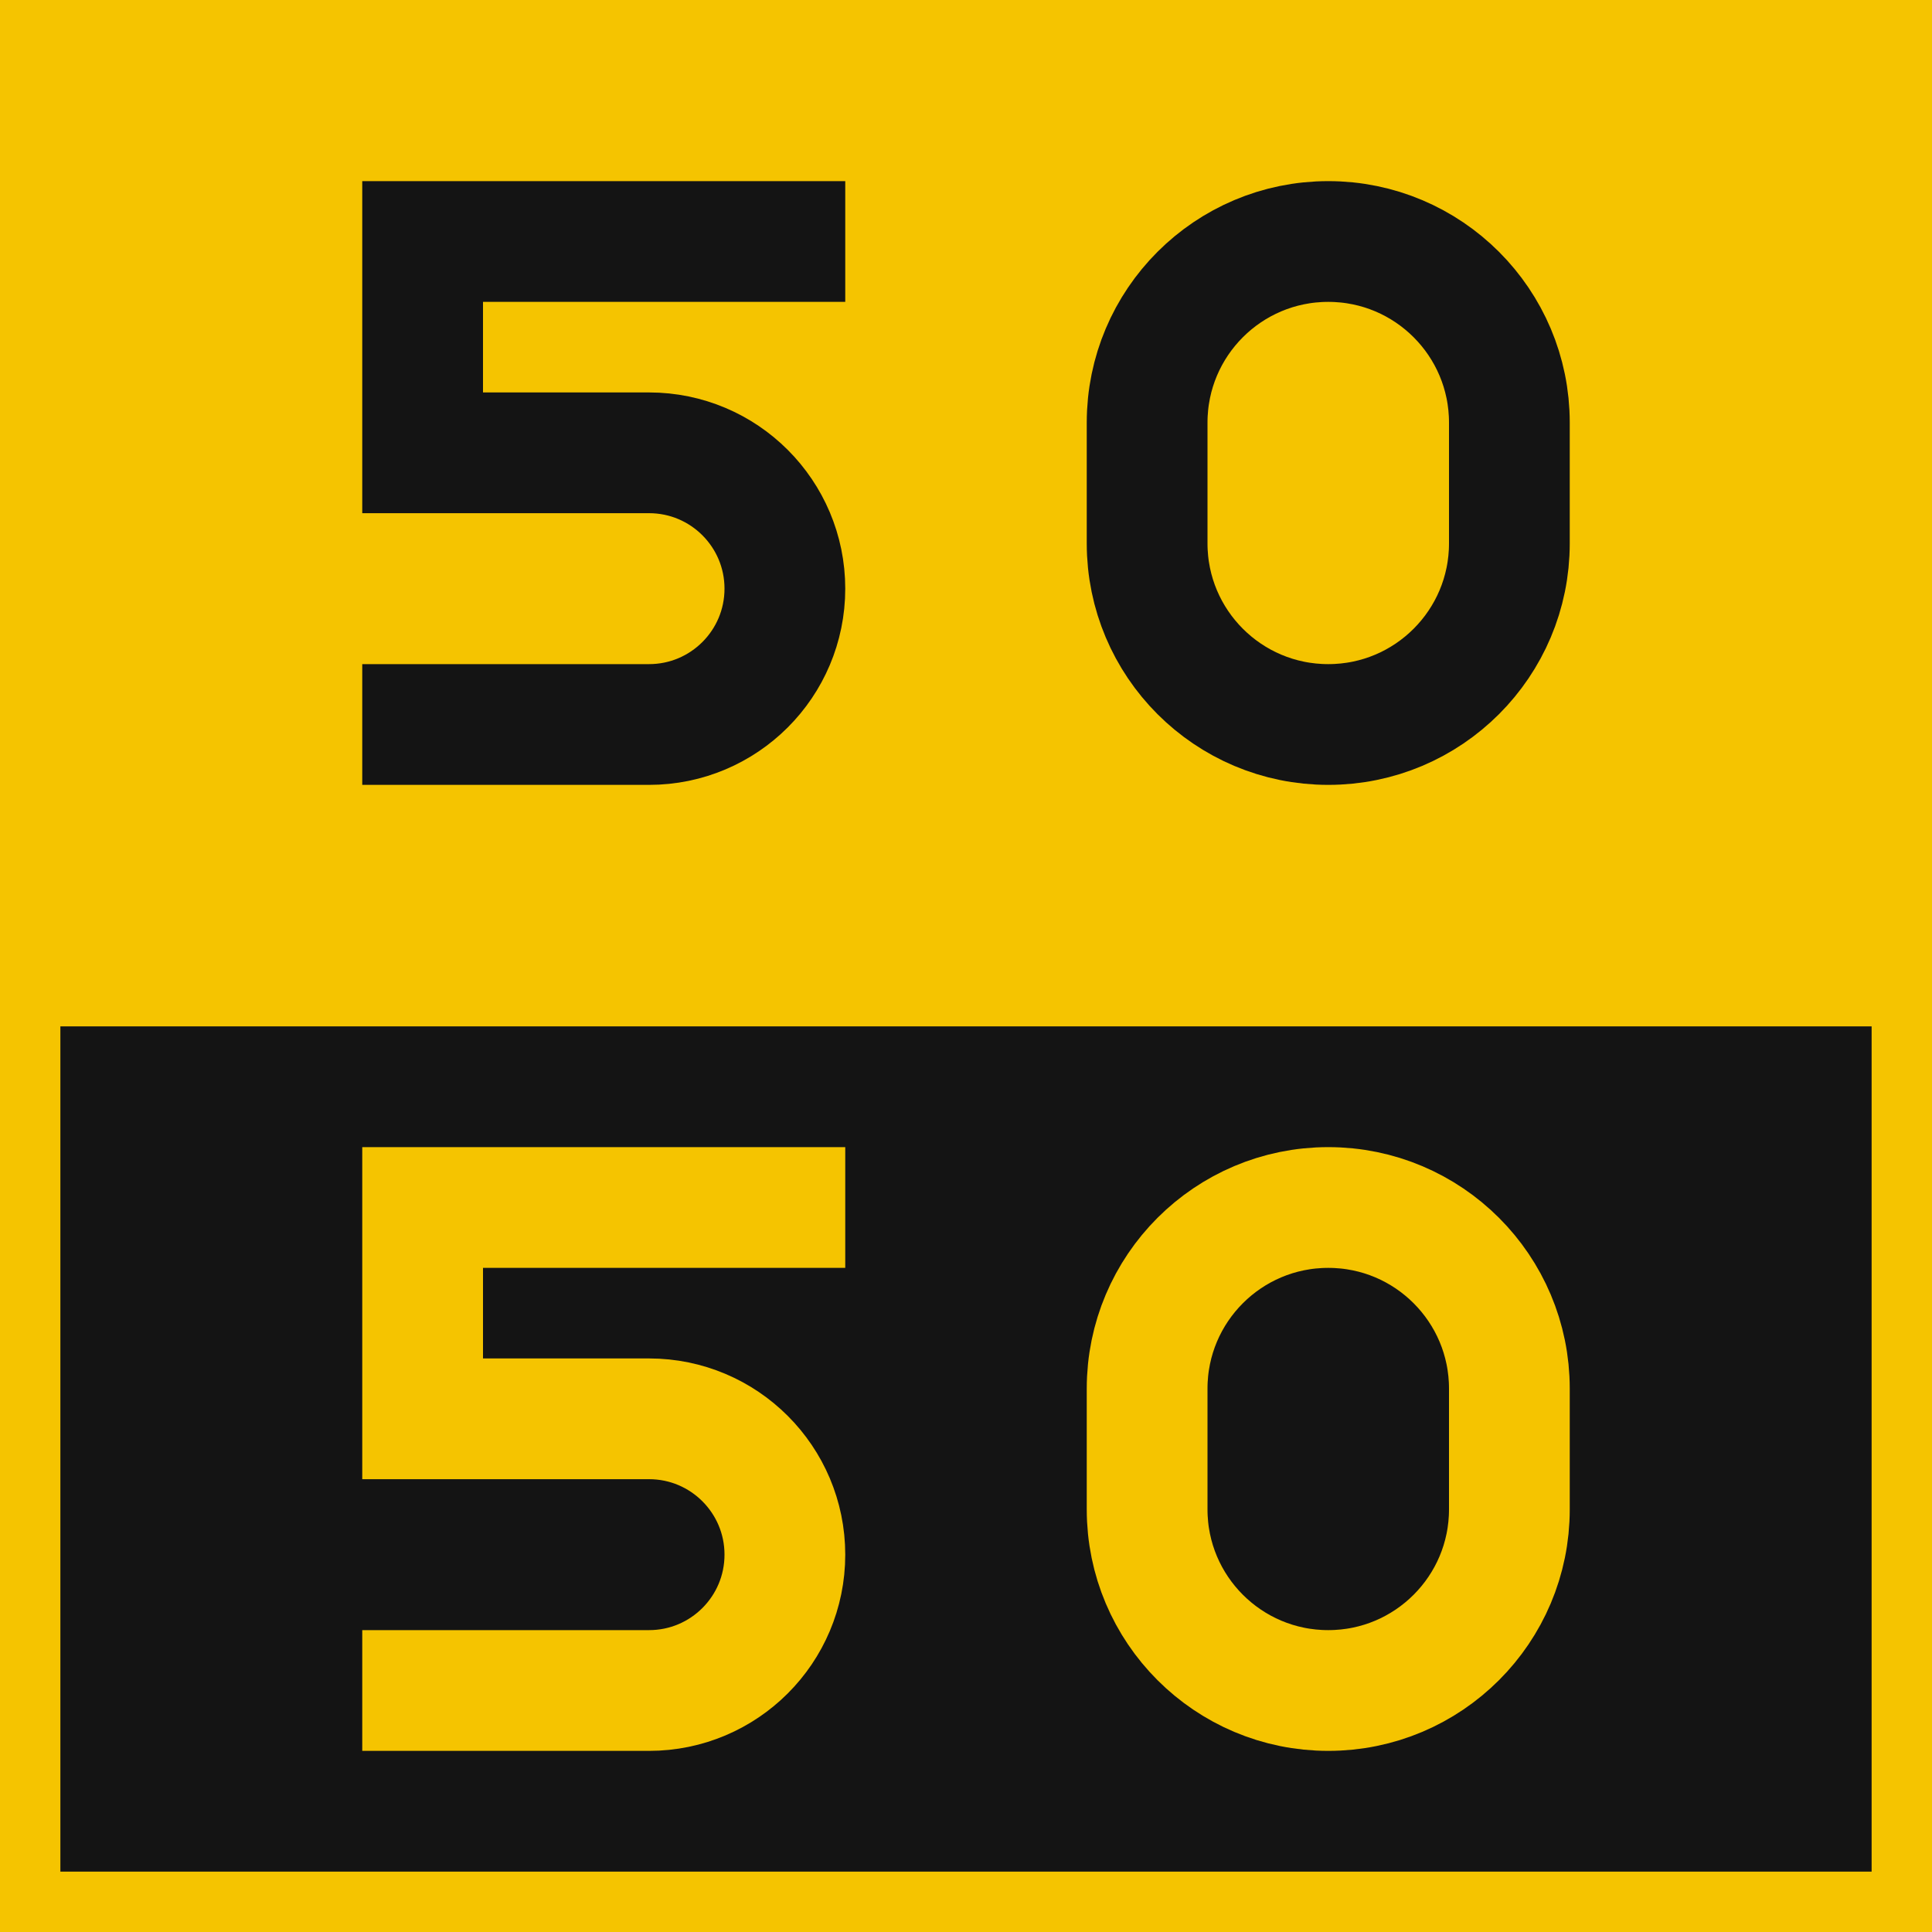
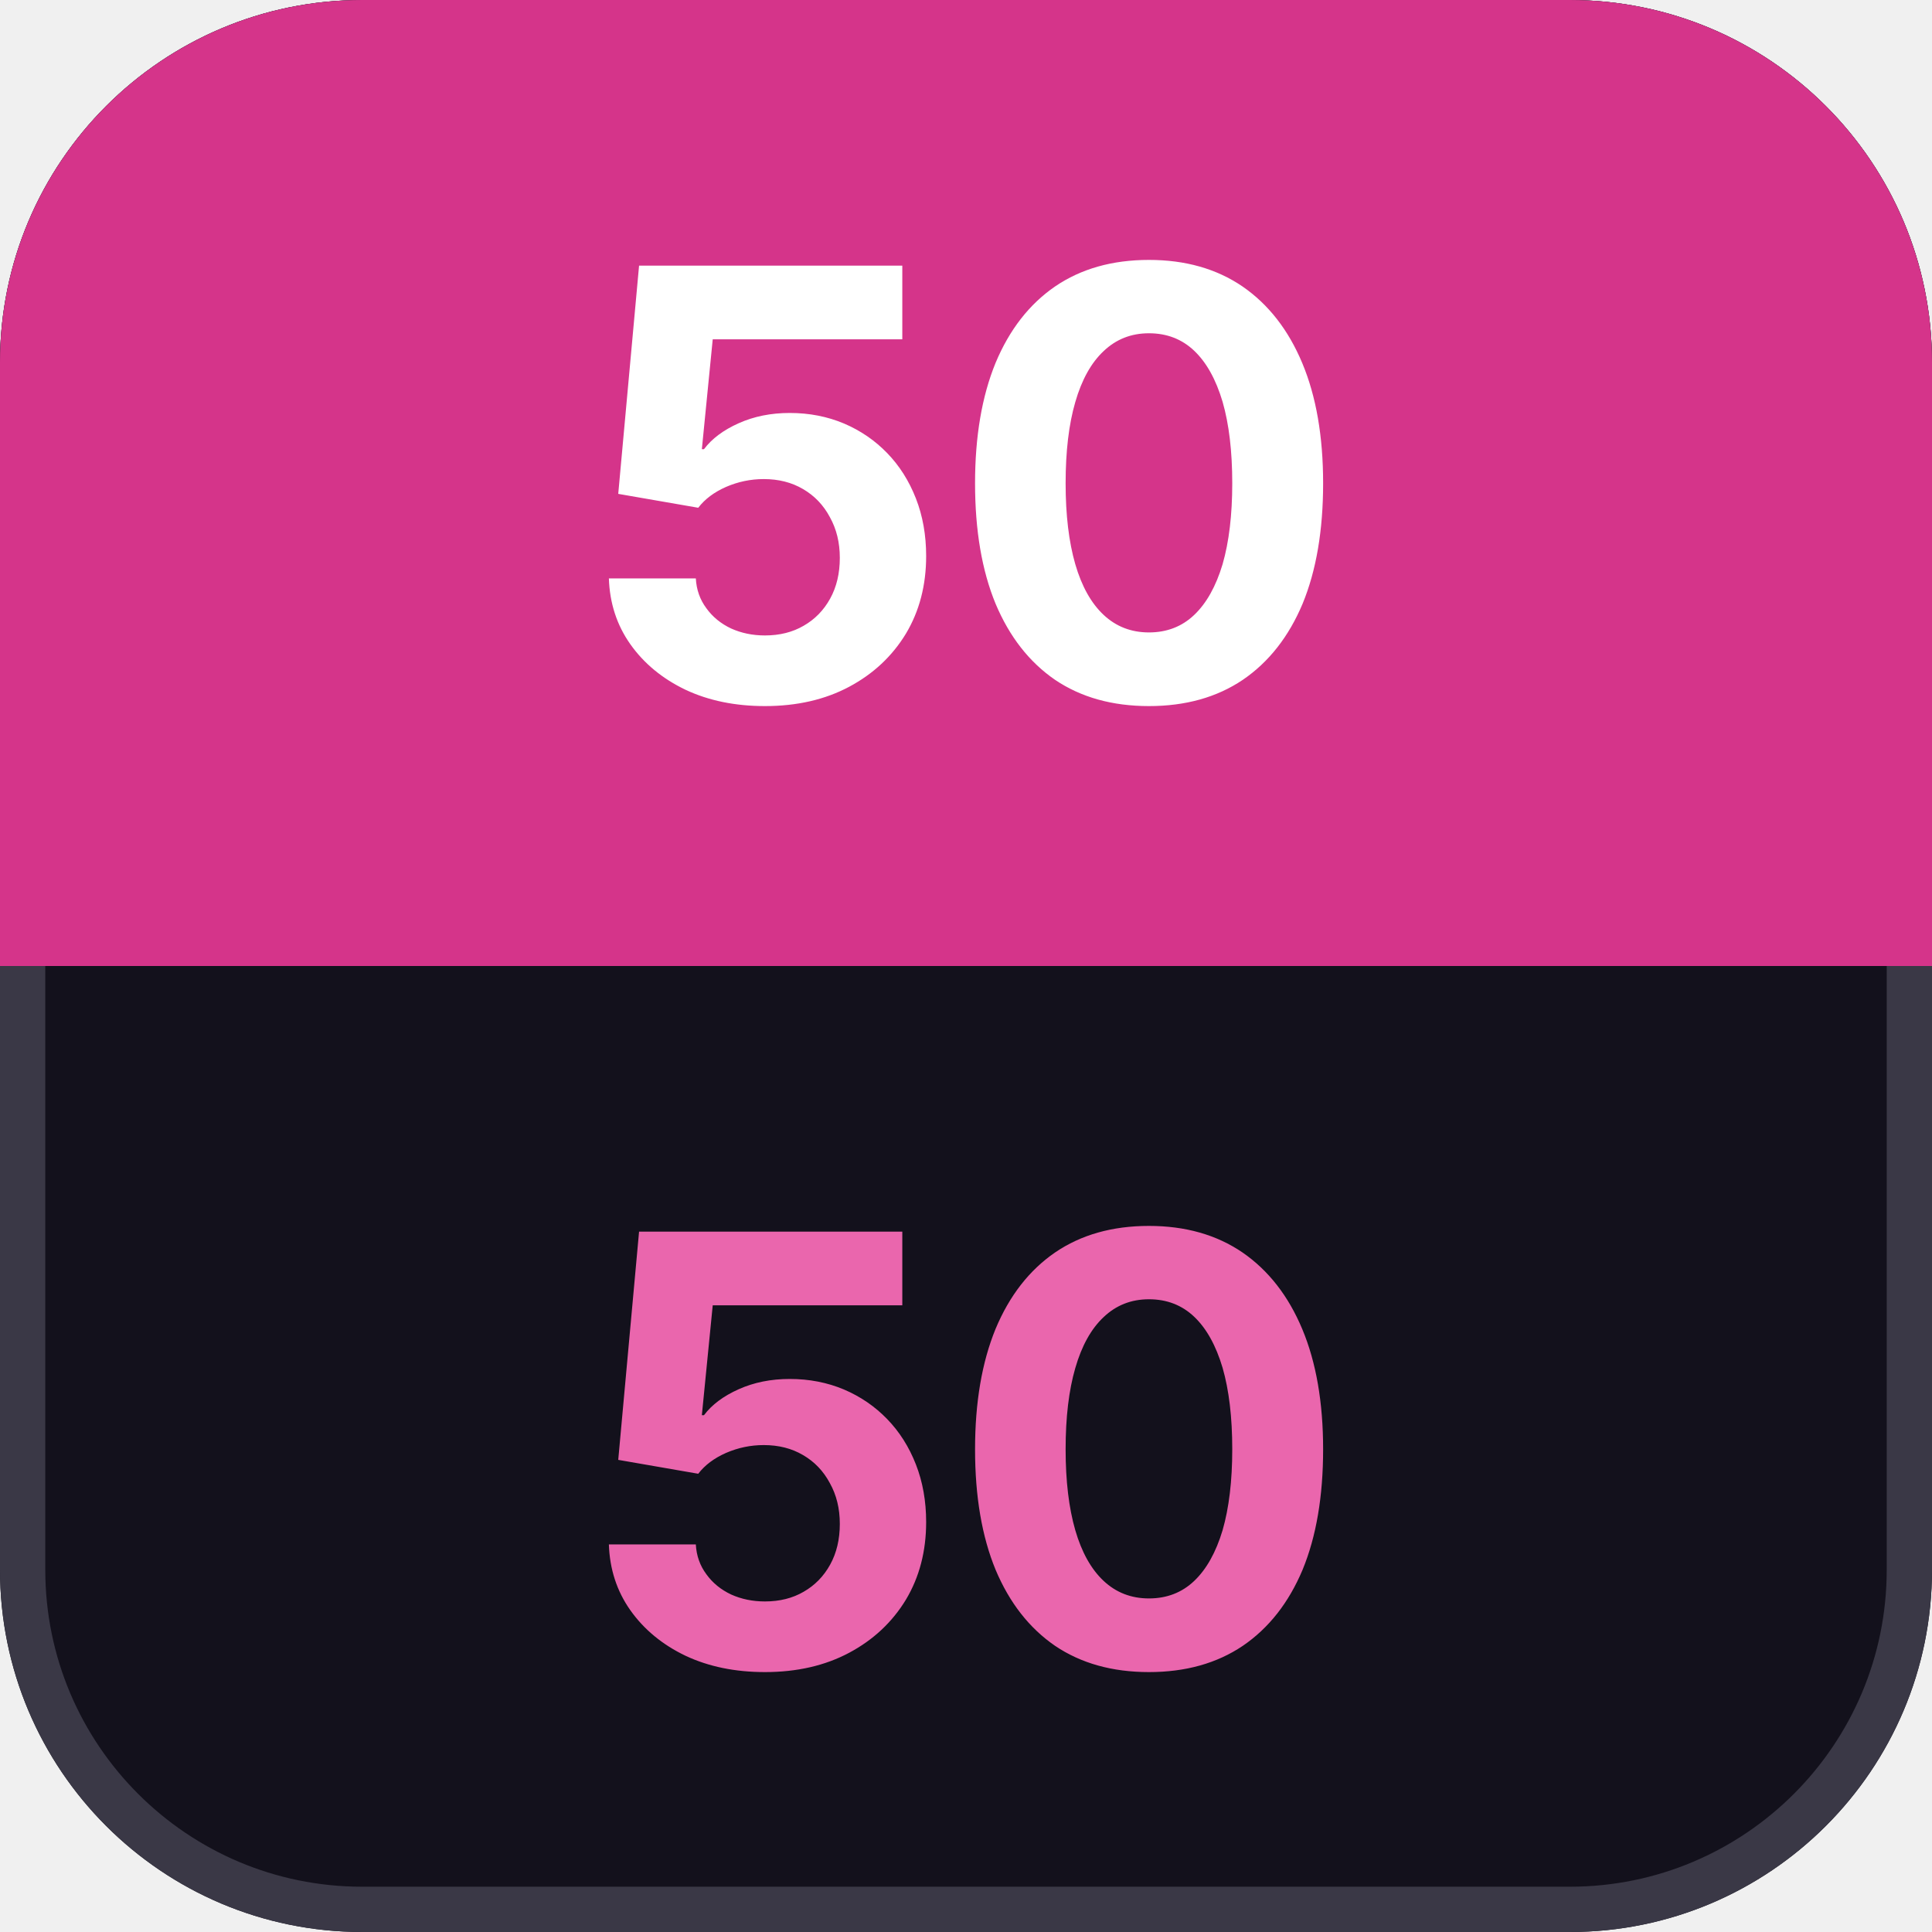
<svg xmlns="http://www.w3.org/2000/svg" viewBox="0 0 64 64" width="64" height="64" role="img" aria-label="5050cloud">
-   <rect width="64" height="32" fill="#f5c400" />
-   <rect x="1" y="33" width="62" height="30" fill="#141414" stroke="#f5c400" stroke-width="2" />
-   <g fill="none" stroke-width="4" stroke-linejoin="miter" stroke-linecap="butt">
-     <g stroke="#141414">
-       <path d="M28 8H14V15H21.5A4.5 4.5 0 0 1 21.5 24H12" />
-       <rect x="38" y="8" width="12" height="16" rx="6" />
-     </g>
-     <g stroke="#f5c400" transform="translate(0 32)">
-       <path d="M28 8H14V15H21.5A4.5 4.5 0 0 1 21.5 24H12" />
-       <rect x="38" y="8" width="12" height="16" rx="6" />
-     </g>
+   <defs>
+     <clipPath id="m5050d">
+       <rect width="64" height="64" rx="12" />
+     </clipPath>
+   </defs>
+   <g clip-path="url(#m5050d)">
+     <rect width="64" height="64" fill="#13111c" />
+     <rect width="64" height="64" rx="12" fill="none" stroke="#3a3846" stroke-width="3" />
+     <rect width="64" height="32" fill="#d5348a" />
+     <path fill="#ffffff" d="M25.34 23.39Q23.86 23.39 22.71 22.85Q21.56 22.3 20.88 21.34Q20.21 20.39 20.17 19.16H23.05Q23.08 19.72 23.4 20.15Q23.71 20.58 24.22 20.82Q24.73 21.05 25.34 21.05Q26.07 21.05 26.62 20.73Q27.18 20.41 27.5 19.83Q27.82 19.25 27.82 18.48Q27.82 17.72 27.49 17.13Q27.17 16.53 26.6 16.2Q26.04 15.87 25.3 15.87Q24.65 15.87 24.05 16.13Q23.46 16.39 23.13 16.82L20.48 16.36L21.17 8.8H29.89V11.24H23.61L23.25 14.88H23.32Q23.71 14.36 24.47 14.02Q25.23 13.68 26.16 13.68Q27.13 13.68 27.96 14.03Q28.78 14.38 29.39 15.01Q30 15.64 30.34 16.51Q30.68 17.38 30.68 18.42Q30.68 19.87 30.01 20.99Q29.33 22.11 28.13 22.75Q26.93 23.39 25.34 23.39ZM38.06 23.39Q36.24 23.39 34.95 22.52Q33.67 21.64 32.98 20Q32.3 18.35 32.3 16.01Q32.3 13.68 32.98 12.02Q33.67 10.37 34.95 9.49Q36.24 8.61 38.06 8.61Q39.87 8.61 41.16 9.49Q42.45 10.38 43.14 12.03Q43.83 13.68 43.83 16.01Q43.83 18.35 43.15 20Q42.46 21.64 41.17 22.52Q39.88 23.39 38.06 23.39ZM38.06 20.95Q38.95 20.95 39.56 20.37Q40.17 19.79 40.5 18.69Q40.82 17.58 40.82 16.01Q40.82 14.42 40.5 13.31Q40.17 12.2 39.56 11.62Q38.95 11.04 38.06 11.04Q37.18 11.04 36.56 11.63Q35.94 12.21 35.62 13.32Q35.3 14.42 35.3 16.01Q35.3 17.58 35.62 18.69Q35.94 19.79 36.56 20.37Q37.18 20.95 38.06 20.95Z" />
+     <path fill="#ea66ad" d="M25.34 55.39Q23.86 55.39 22.71 54.85Q21.56 54.3 20.88 53.34Q20.21 52.39 20.17 51.16H23.05Q23.08 51.72 23.4 52.15Q23.71 52.58 24.22 52.82Q24.73 53.05 25.34 53.05Q26.07 53.05 26.62 52.73Q27.18 52.41 27.5 51.83Q27.82 51.25 27.82 50.48Q27.82 49.72 27.49 49.13Q27.17 48.53 26.6 48.2Q26.04 47.87 25.3 47.87Q24.65 47.87 24.05 48.13Q23.46 48.39 23.13 48.82L20.48 48.36L21.17 40.8H29.89V43.24H23.61L23.25 46.88H23.32Q23.71 46.36 24.47 46.02Q25.23 45.68 26.16 45.68Q27.13 45.68 27.96 46.03Q28.78 46.38 29.39 47.01Q30 47.64 30.34 48.51Q30.68 49.38 30.68 50.42Q30.68 51.87 30.01 52.99Q29.33 54.11 28.13 54.75Q26.93 55.39 25.34 55.39ZM38.06 55.39Q36.24 55.39 34.95 54.52Q33.67 53.64 32.98 52Q32.3 50.35 32.3 48.01Q32.3 45.68 32.98 44.02Q33.67 42.37 34.95 41.49Q36.24 40.61 38.06 40.61Q39.87 40.61 41.16 41.49Q42.45 42.38 43.14 44.03Q43.83 45.68 43.83 48.01Q43.83 50.35 43.15 52Q42.46 53.64 41.17 54.52Q39.88 55.39 38.06 55.39ZM38.06 52.95Q38.95 52.95 39.56 52.37Q40.17 51.79 40.5 50.69Q40.82 49.58 40.82 48.01Q40.82 46.42 40.5 45.31Q40.17 44.2 39.56 43.62Q38.95 43.04 38.06 43.04Q37.18 43.04 36.56 43.63Q35.94 44.21 35.62 45.32Q35.3 46.42 35.3 48.01Q35.3 49.58 35.62 50.69Q35.94 51.79 36.56 52.37Q37.18 52.95 38.06 52.95Z" />
  </g>
</svg>
